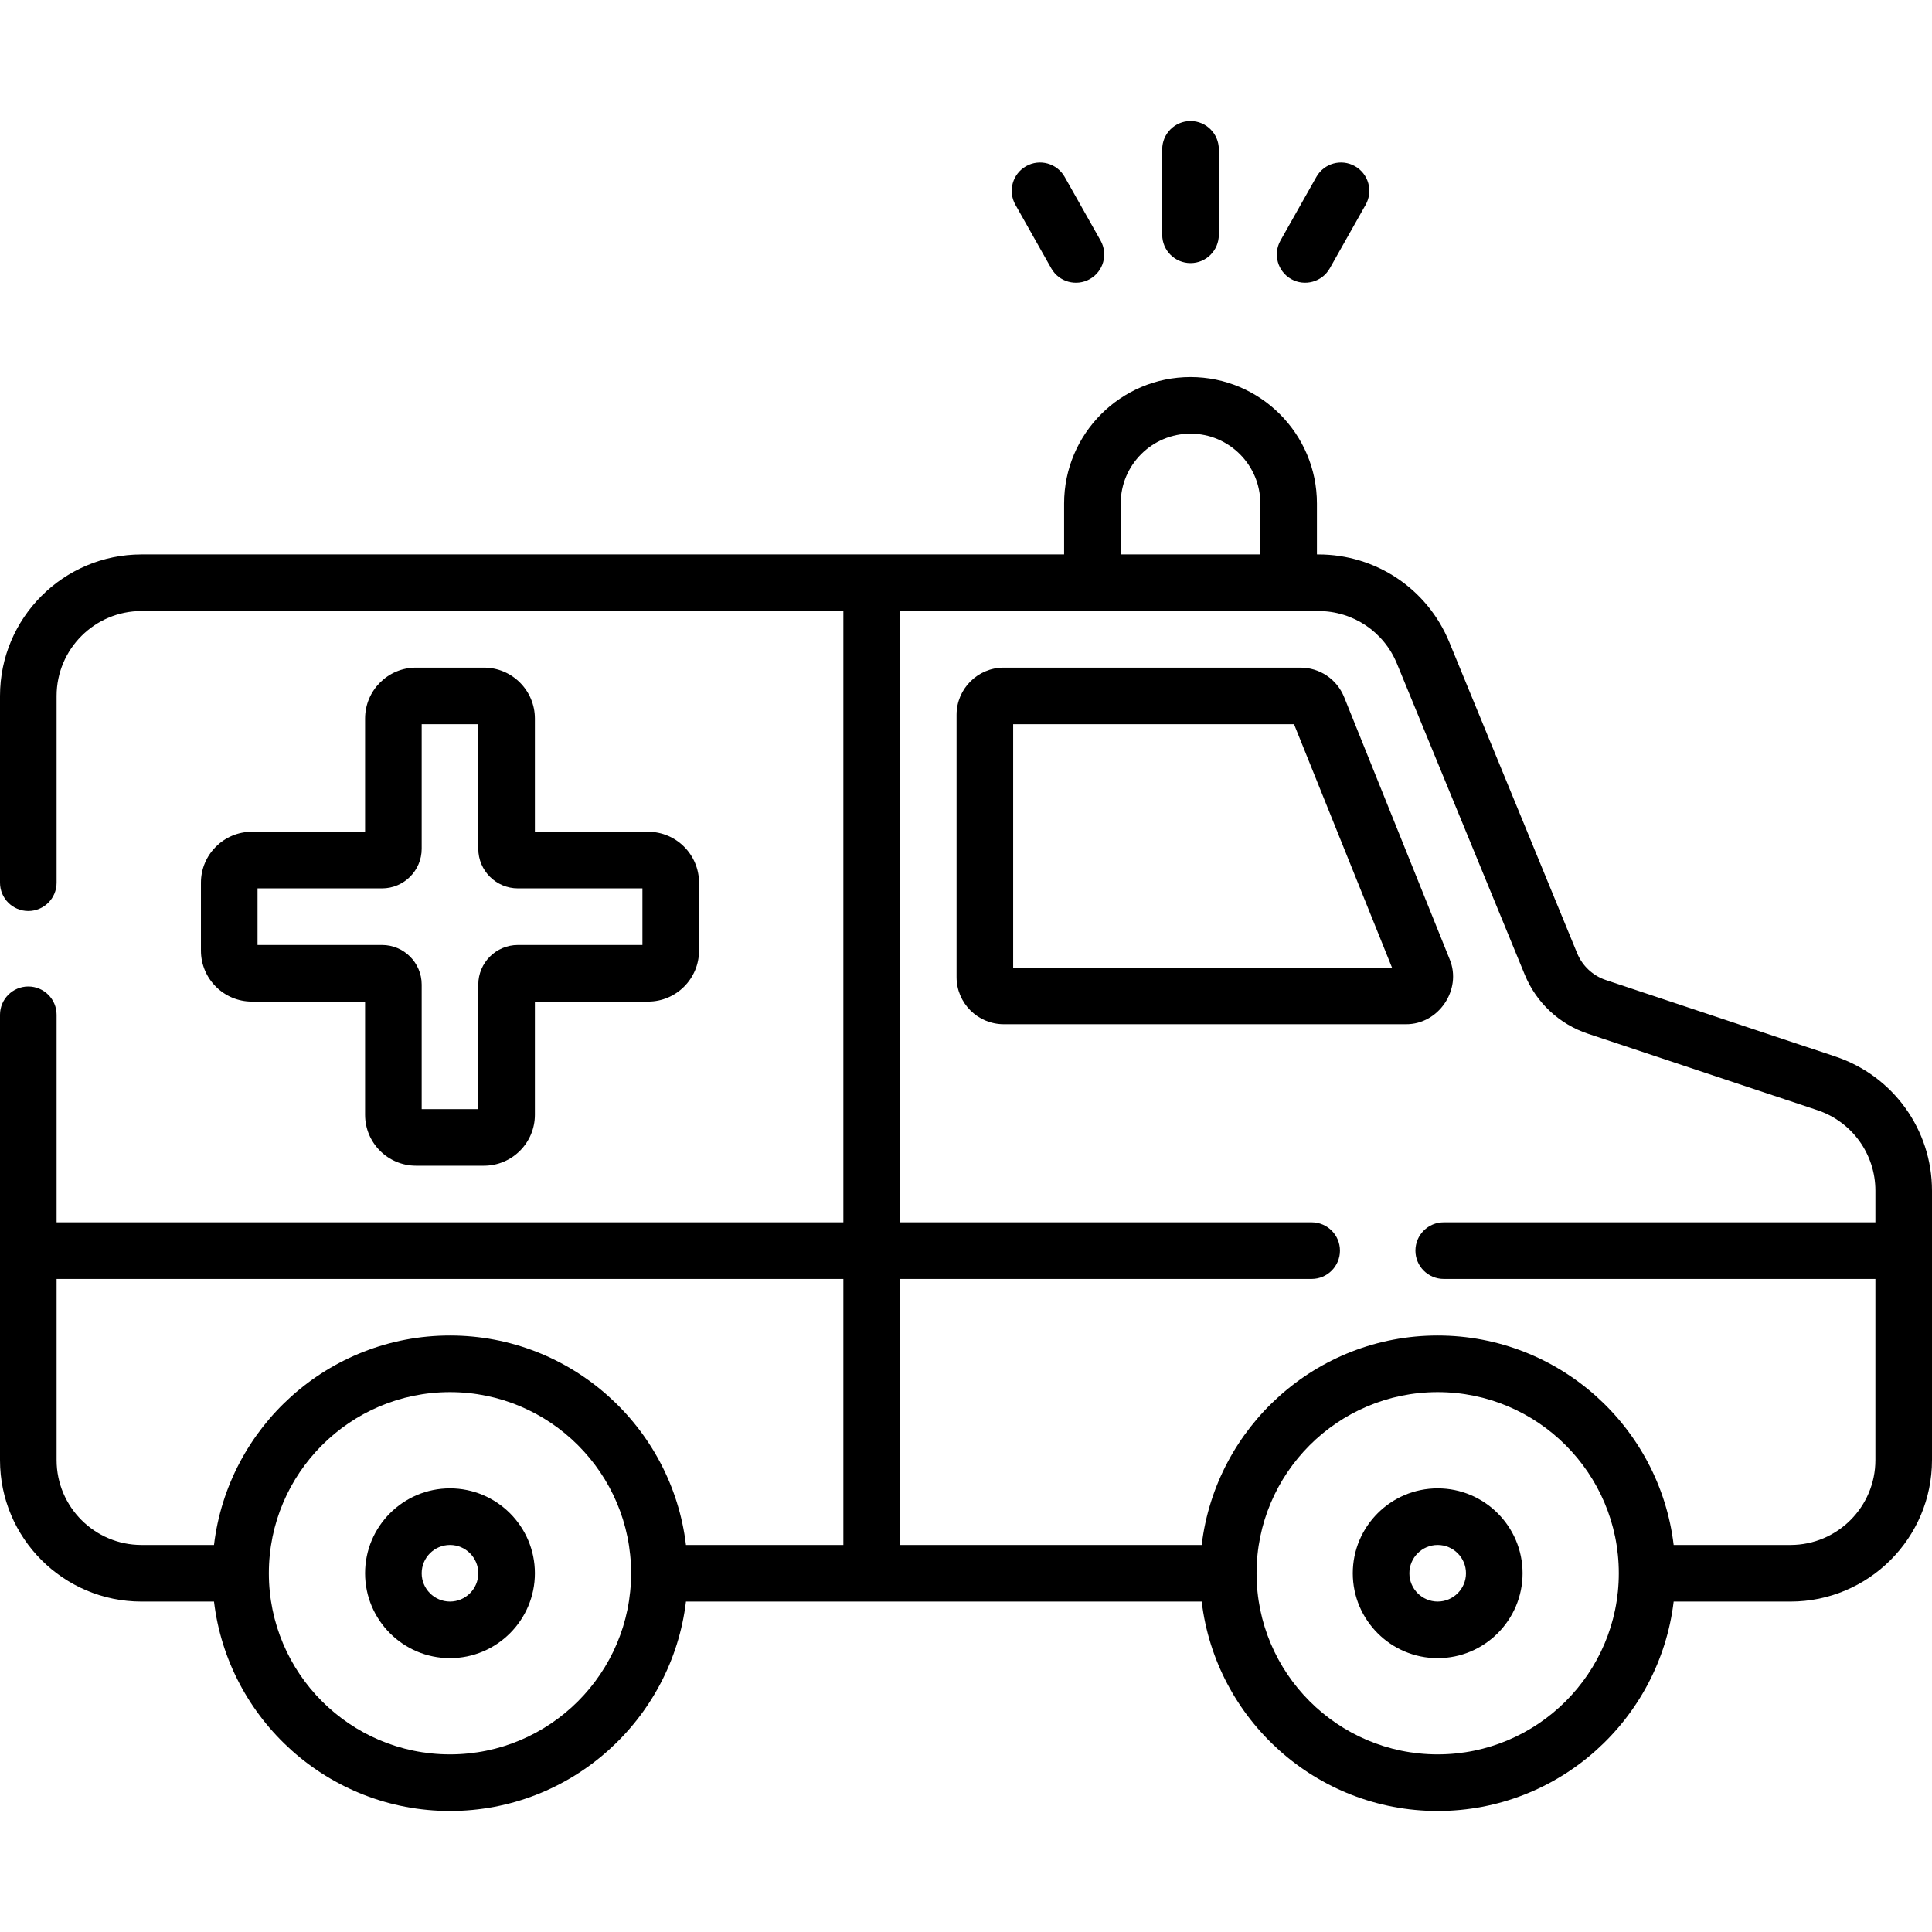
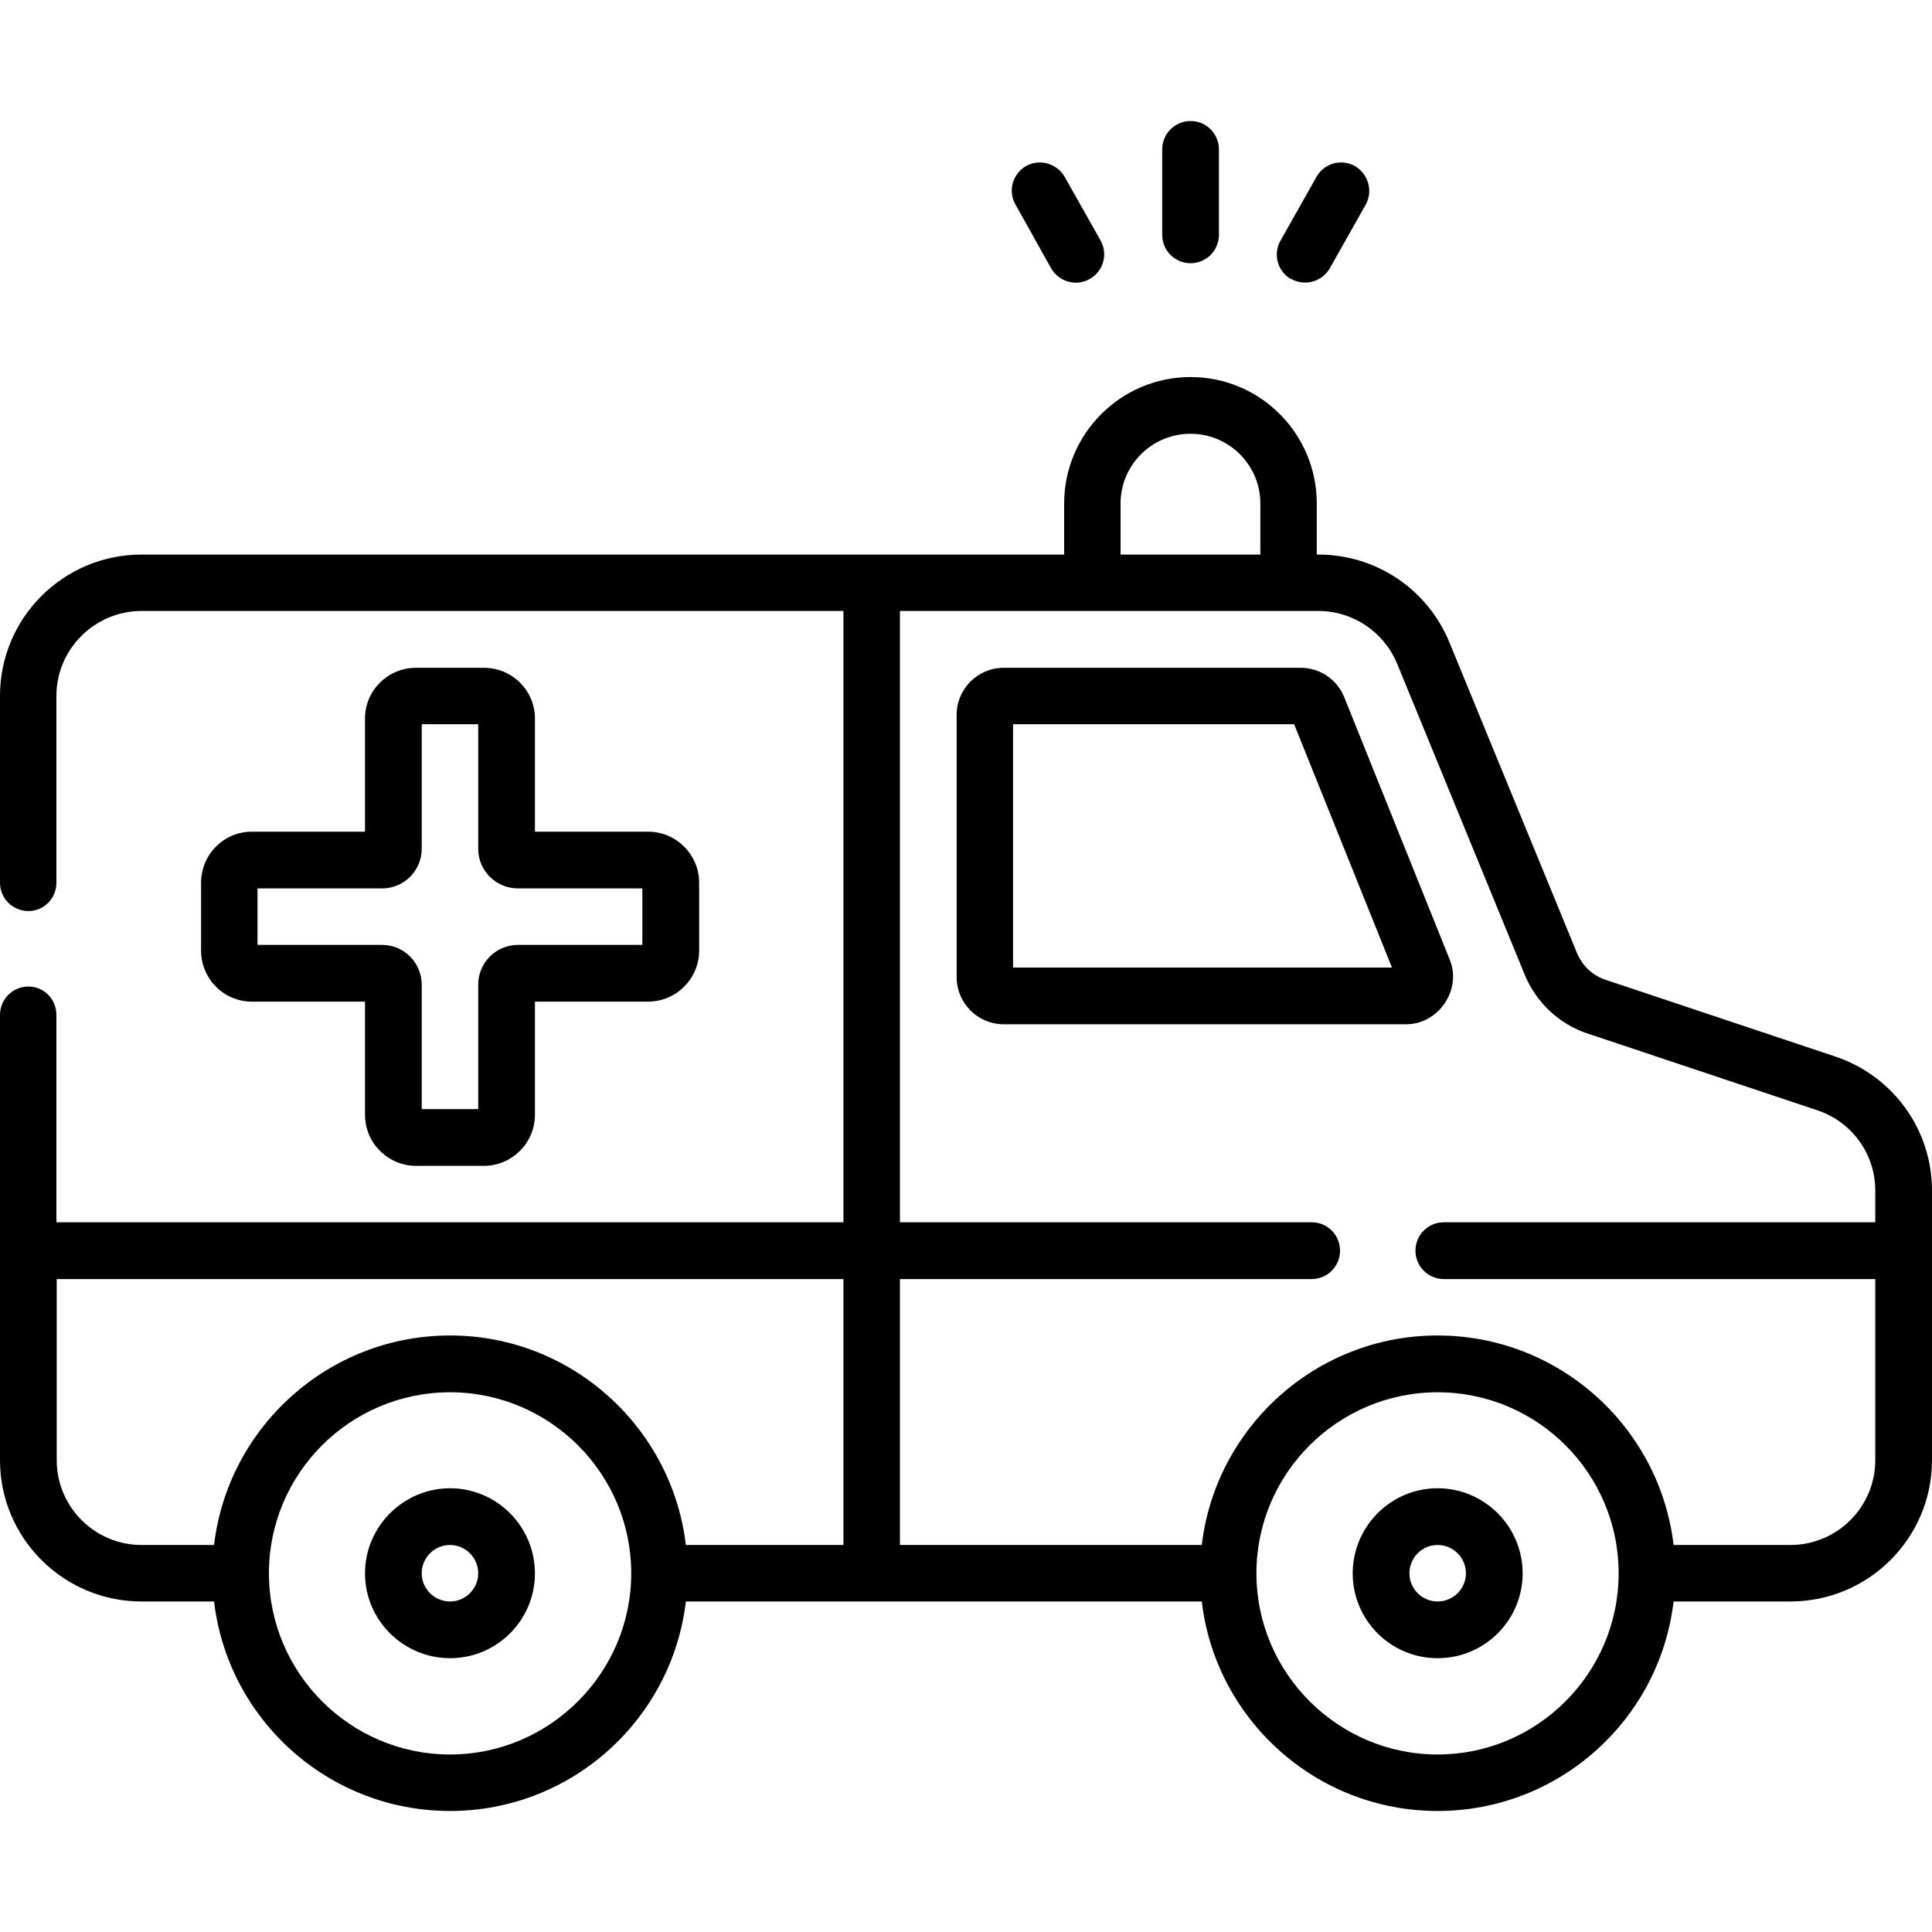
- <svg xmlns="http://www.w3.org/2000/svg" id="Capa_1" enable-background="new 0 0 512 512" height="41" viewBox="0 0 512 512" width="41">
-   <g>
-     <path d="m315.5 69.721c4.143 0 7.5-3.358 7.5-7.5v-22.649c0-4.142-3.357-7.5-7.5-7.5s-7.5 3.358-7.5 7.5v22.649c0 4.142 3.357 7.5 7.5 7.5zm-36.904 1.392c2.055 3.646 6.664 4.851 10.217 2.847 3.608-2.035 4.883-6.609 2.848-10.217l-9.511-16.86c-2.034-3.607-6.61-4.881-10.217-2.847-3.608 2.035-4.883 6.609-2.848 10.217zm63.592 2.847c3.545 1.999 8.161.799 10.217-2.847l9.511-16.86c2.035-3.608.761-8.182-2.848-10.217-3.605-2.035-8.182-.76-10.217 2.847l-9.511 16.86c-2.035 3.608-.761 8.182 2.848 10.217zm144.173 206.015-60.8-20.26c-3.446-1.149-6.219-3.742-7.605-7.116l-33.879-82.428c-5.798-14.118-19.413-23.241-34.688-23.241h-.389v-13.502c0-18.472-15.028-33.5-33.5-33.5s-33.5 15.028-33.5 33.5v13.502h-50.961c-.013 0-.026-.002-.039-.002s-.026.002-.039.002h-193.461c-20.678 0-37.5 16.822-37.5 37.5v49.498c0 4.142 3.357 7.5 7.5 7.5s7.5-3.358 7.5-7.5v-49.498c0-12.407 10.094-22.5 22.5-22.5h186v161.998h-208.5v-55c0-4.142-3.357-7.5-7.5-7.5s-7.5 3.358-7.5 7.5v118.002c0 20.678 16.822 37.5 37.5 37.5h19.212c3.723 31.212 30.339 55.498 62.538 55.498s58.815-24.286 62.538-55.498h136.674c3.723 31.212 30.339 55.498 62.538 55.498s58.815-24.286 62.538-55.498h30.962c20.678 0 37.5-16.822 37.5-37.5v-71.38c0-16.171-10.304-30.468-25.639-35.575zm-367.111 184.953c-26.468 0-48-21.533-48-48s21.532-48 48-48 48 21.533 48 48-21.532 48-48 48zm104.25-55.498h-41.712c-3.721-31.214-30.339-55.502-62.538-55.502s-58.817 24.288-62.538 55.502h-19.212c-12.406 0-22.5-10.093-22.5-22.5v-48.002h208.5zm73.5-276.002c0-10.201 8.299-18.5 18.5-18.5s18.5 8.299 18.5 18.5v13.502h-37zm84 331.5c-26.468 0-48-21.533-48-48s21.532-48 48-48 48 21.533 48 48-21.532 48-48 48zm116-141h-114.397c-4.143 0-7.5 3.358-7.5 7.5s3.357 7.5 7.5 7.5h114.397v48.002c0 12.407-10.094 22.5-22.5 22.5h-30.962c-3.721-31.214-30.339-55.502-62.538-55.502s-58.817 24.288-62.538 55.502h-79.962v-70.502h109.103c4.143 0 7.5-3.358 7.5-7.5s-3.357-7.5-7.5-7.5h-109.103v-161.998h110.89c9.165 0 17.335 5.471 20.813 13.941l33.879 82.43c3.047 7.413 9.147 13.114 16.737 15.644l60.801 20.26c9.199 3.064 15.38 11.642 15.38 21.344zm-140.781-139.167c-1.915-4.758-6.467-7.833-11.596-7.833h-78.623c-6.893 0-12.5 5.607-12.5 12.5v69.5c0 6.893 5.607 12.5 12.5 12.5h106.598c8.63.064 14.889-9.16 11.596-17.168zm-87.719 71.667v-64.5h74.434l25.963 64.5zm112.5 138c-12.406 0-22.5 10.093-22.5 22.5s10.094 22.5 22.5 22.5 22.5-10.093 22.5-22.5-10.094-22.5-22.5-22.5zm0 30c-4.136 0-7.5-3.364-7.5-7.5s3.364-7.5 7.5-7.5 7.5 3.364 7.5 7.5-3.364 7.5-7.5 7.5zm-252.75-247.5h-18c-7.444 0-13.5 6.056-13.5 13.5v30h-30c-7.444 0-13.5 6.056-13.5 13.5v18c0 7.444 6.056 13.5 13.5 13.5h30v30c0 7.444 6.056 13.5 13.5 13.5h18c7.444 0 13.5-6.056 13.5-13.5v-30h30c7.444 0 13.5-6.056 13.5-13.5v-18c0-7.444-6.056-13.5-13.5-13.5h-30v-30c0-7.444-6.056-13.5-13.5-13.5zm42 58.5v15h-33c-5.79 0-10.5 4.71-10.5 10.5v33h-15v-33c0-5.79-4.71-10.5-10.5-10.5h-33v-15h33c5.79 0 10.5-4.71 10.5-10.5v-33h15v33c0 5.79 4.71 10.5 10.5 10.5zm-51 159c-12.406 0-22.5 10.093-22.5 22.5s10.094 22.5 22.5 22.5 22.5-10.093 22.5-22.5-10.094-22.5-22.5-22.5zm0 30c-4.136 0-7.5-3.364-7.5-7.5s3.364-7.5 7.5-7.5 7.5 3.364 7.5 7.5-3.364 7.5-7.5 7.5z" />
+ <svg xmlns="http://www.w3.org/2000/svg" width="25pt" height="25pt" viewBox="0 0 25 25" version="1.1">
+   <g id="surface1">
+     <path style=" stroke:none;fill-rule:nonzero;fill:rgb(0%,0%,0%);fill-opacity:1;" d="M 15.406 3.406 C 15.609 3.406 15.773 3.242 15.773 3.039 L 15.773 1.934 C 15.773 1.73 15.609 1.566 15.406 1.566 C 15.203 1.566 15.039 1.73 15.039 1.934 L 15.039 3.039 C 15.039 3.242 15.203 3.406 15.406 3.406 Z M 13.602 3.473 C 13.703 3.648 13.93 3.711 14.102 3.609 C 14.277 3.512 14.34 3.289 14.242 3.113 L 13.777 2.289 C 13.676 2.113 13.453 2.051 13.277 2.148 C 13.102 2.25 13.039 2.473 13.141 2.648 Z M 16.707 3.609 C 16.883 3.707 17.105 3.648 17.207 3.473 L 17.672 2.648 C 17.77 2.473 17.707 2.25 17.531 2.148 C 17.355 2.051 17.133 2.113 17.035 2.289 L 16.57 3.113 C 16.469 3.289 16.531 3.512 16.707 3.613 Z M 23.75 13.672 L 20.781 12.68 C 20.609 12.625 20.477 12.5 20.406 12.332 L 18.754 8.309 C 18.469 7.621 17.805 7.176 17.059 7.176 L 17.039 7.176 L 17.039 6.516 C 17.039 5.613 16.309 4.879 15.406 4.879 C 14.504 4.879 13.77 5.613 13.77 6.516 L 13.77 7.176 L 11.281 7.176 C 11.281 7.176 11.281 7.176 11.277 7.176 L 1.832 7.176 C 0.82 7.176 0 7.996 0 9.004 L 0 11.422 C 0 11.625 0.164 11.789 0.367 11.789 C 0.57 11.789 0.73 11.625 0.73 11.422 L 0.73 9.004 C 0.73 8.398 1.227 7.906 1.832 7.906 L 10.914 7.906 L 10.914 15.816 L 0.73 15.816 L 0.73 13.133 C 0.73 12.93 0.57 12.766 0.367 12.766 C 0.164 12.766 0 12.93 0 13.133 L 0 18.895 C 0 19.902 0.82 20.723 1.832 20.723 L 2.77 20.723 C 2.949 22.25 4.25 23.434 5.824 23.434 C 7.395 23.434 8.695 22.25 8.875 20.723 L 15.551 20.723 C 15.73 22.25 17.031 23.434 18.602 23.434 C 20.176 23.434 21.477 22.25 21.656 20.723 L 23.168 20.723 C 24.18 20.723 25 19.902 25 18.895 L 25 15.406 C 25 14.617 24.496 13.922 23.75 13.672 Z M 5.824 22.703 C 4.531 22.703 3.48 21.648 3.48 20.359 C 3.48 19.066 4.531 18.016 5.824 18.016 C 7.113 18.016 8.168 19.066 8.168 20.359 C 8.168 21.648 7.113 22.703 5.824 22.703 Z M 10.914 19.992 L 8.875 19.992 C 8.695 18.469 7.395 17.281 5.824 17.281 C 4.25 17.281 2.949 18.469 2.77 19.992 L 1.832 19.992 C 1.227 19.992 0.734 19.5 0.734 18.895 L 0.734 16.551 L 10.914 16.551 Z M 14.5 6.516 C 14.5 6.016 14.906 5.613 15.406 5.613 C 15.902 5.613 16.309 6.016 16.309 6.516 L 16.309 7.176 L 14.5 7.176 Z M 18.602 22.703 C 17.312 22.703 16.258 21.648 16.258 20.359 C 16.258 19.066 17.312 18.016 18.602 18.016 C 19.895 18.016 20.945 19.066 20.945 20.359 C 20.945 21.648 19.895 22.703 18.602 22.703 Z M 24.266 15.816 L 18.684 15.816 C 18.48 15.816 18.316 15.98 18.316 16.184 C 18.316 16.387 18.48 16.551 18.684 16.551 L 24.266 16.551 L 24.266 18.895 C 24.266 19.5 23.773 19.992 23.168 19.992 L 21.656 19.992 C 21.477 18.469 20.176 17.281 18.602 17.281 C 17.031 17.281 15.73 18.469 15.551 19.992 L 11.645 19.992 L 11.645 16.551 L 16.973 16.551 C 17.176 16.551 17.34 16.387 17.34 16.184 C 17.34 15.98 17.176 15.816 16.973 15.816 L 11.645 15.816 L 11.645 7.906 L 17.059 7.906 C 17.508 7.906 17.906 8.176 18.078 8.586 L 19.73 12.613 C 19.879 12.973 20.176 13.254 20.547 13.375 L 23.516 14.367 C 23.965 14.516 24.266 14.934 24.266 15.406 Z M 17.395 9.023 C 17.301 8.789 17.078 8.641 16.828 8.641 L 12.988 8.641 C 12.652 8.641 12.379 8.914 12.379 9.25 L 12.379 12.645 C 12.379 12.98 12.652 13.254 12.988 13.254 L 18.191 13.254 C 18.613 13.258 18.922 12.805 18.758 12.414 Z M 13.109 12.52 L 13.109 9.371 L 16.746 9.371 L 18.012 12.52 Z M 18.602 19.258 C 17.996 19.258 17.504 19.754 17.504 20.359 C 17.504 20.965 17.996 21.457 18.602 21.457 C 19.211 21.457 19.703 20.965 19.703 20.359 C 19.703 19.754 19.211 19.258 18.602 19.258 Z M 18.602 20.723 C 18.402 20.723 18.238 20.559 18.238 20.359 C 18.238 20.156 18.402 19.992 18.602 19.992 C 18.805 19.992 18.969 20.156 18.969 20.359 C 18.969 20.559 18.805 20.723 18.602 20.723 Z M 6.262 8.641 L 5.383 8.641 C 5.02 8.641 4.723 8.934 4.723 9.297 L 4.723 10.762 L 3.258 10.762 C 2.895 10.762 2.602 11.059 2.602 11.422 L 2.602 12.301 C 2.602 12.664 2.895 12.961 3.258 12.961 L 4.723 12.961 L 4.723 14.426 C 4.723 14.789 5.02 15.086 5.383 15.086 L 6.262 15.086 C 6.625 15.086 6.922 14.789 6.922 14.426 L 6.922 12.961 L 8.387 12.961 C 8.75 12.961 9.047 12.664 9.047 12.301 L 9.047 11.422 C 9.047 11.059 8.75 10.762 8.387 10.762 L 6.922 10.762 L 6.922 9.297 C 6.922 8.934 6.625 8.641 6.262 8.641 Z M 8.312 11.496 L 8.312 12.227 L 6.703 12.227 C 6.418 12.227 6.188 12.457 6.188 12.742 L 6.188 14.352 L 5.457 14.352 L 5.457 12.742 C 5.457 12.457 5.227 12.227 4.945 12.227 L 3.332 12.227 L 3.332 11.496 L 4.945 11.496 C 5.227 11.496 5.457 11.266 5.457 10.984 L 5.457 9.371 L 6.188 9.371 L 6.188 10.984 C 6.188 11.266 6.418 11.496 6.703 11.496 Z M 5.824 19.258 C 5.219 19.258 4.723 19.754 4.723 20.359 C 4.723 20.965 5.219 21.457 5.824 21.457 C 6.43 21.457 6.922 20.965 6.922 20.359 C 6.922 19.754 6.43 19.258 5.824 19.258 Z M 5.824 20.723 C 5.621 20.723 5.457 20.559 5.457 20.359 C 5.457 20.156 5.621 19.992 5.824 19.992 C 6.023 19.992 6.188 20.156 6.188 20.359 C 6.188 20.559 6.023 20.723 5.824 20.723 Z M 5.824 20.723 " />
  </g>
</svg>
